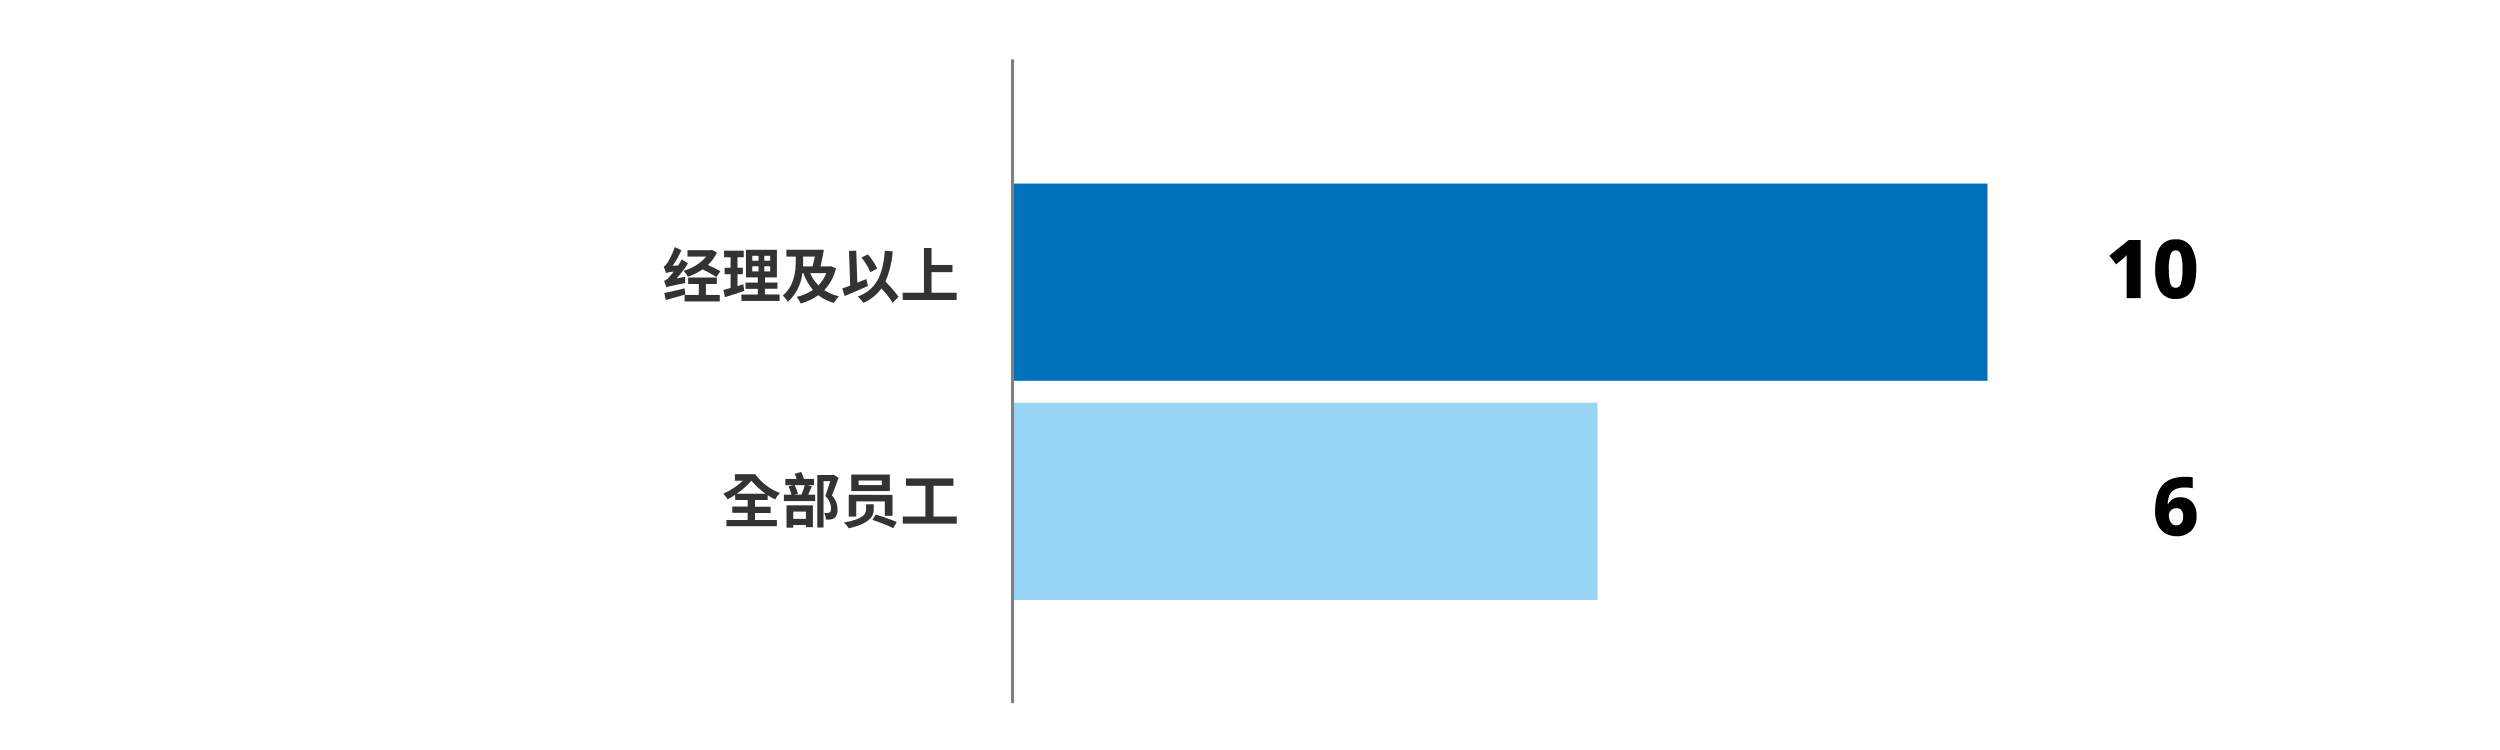
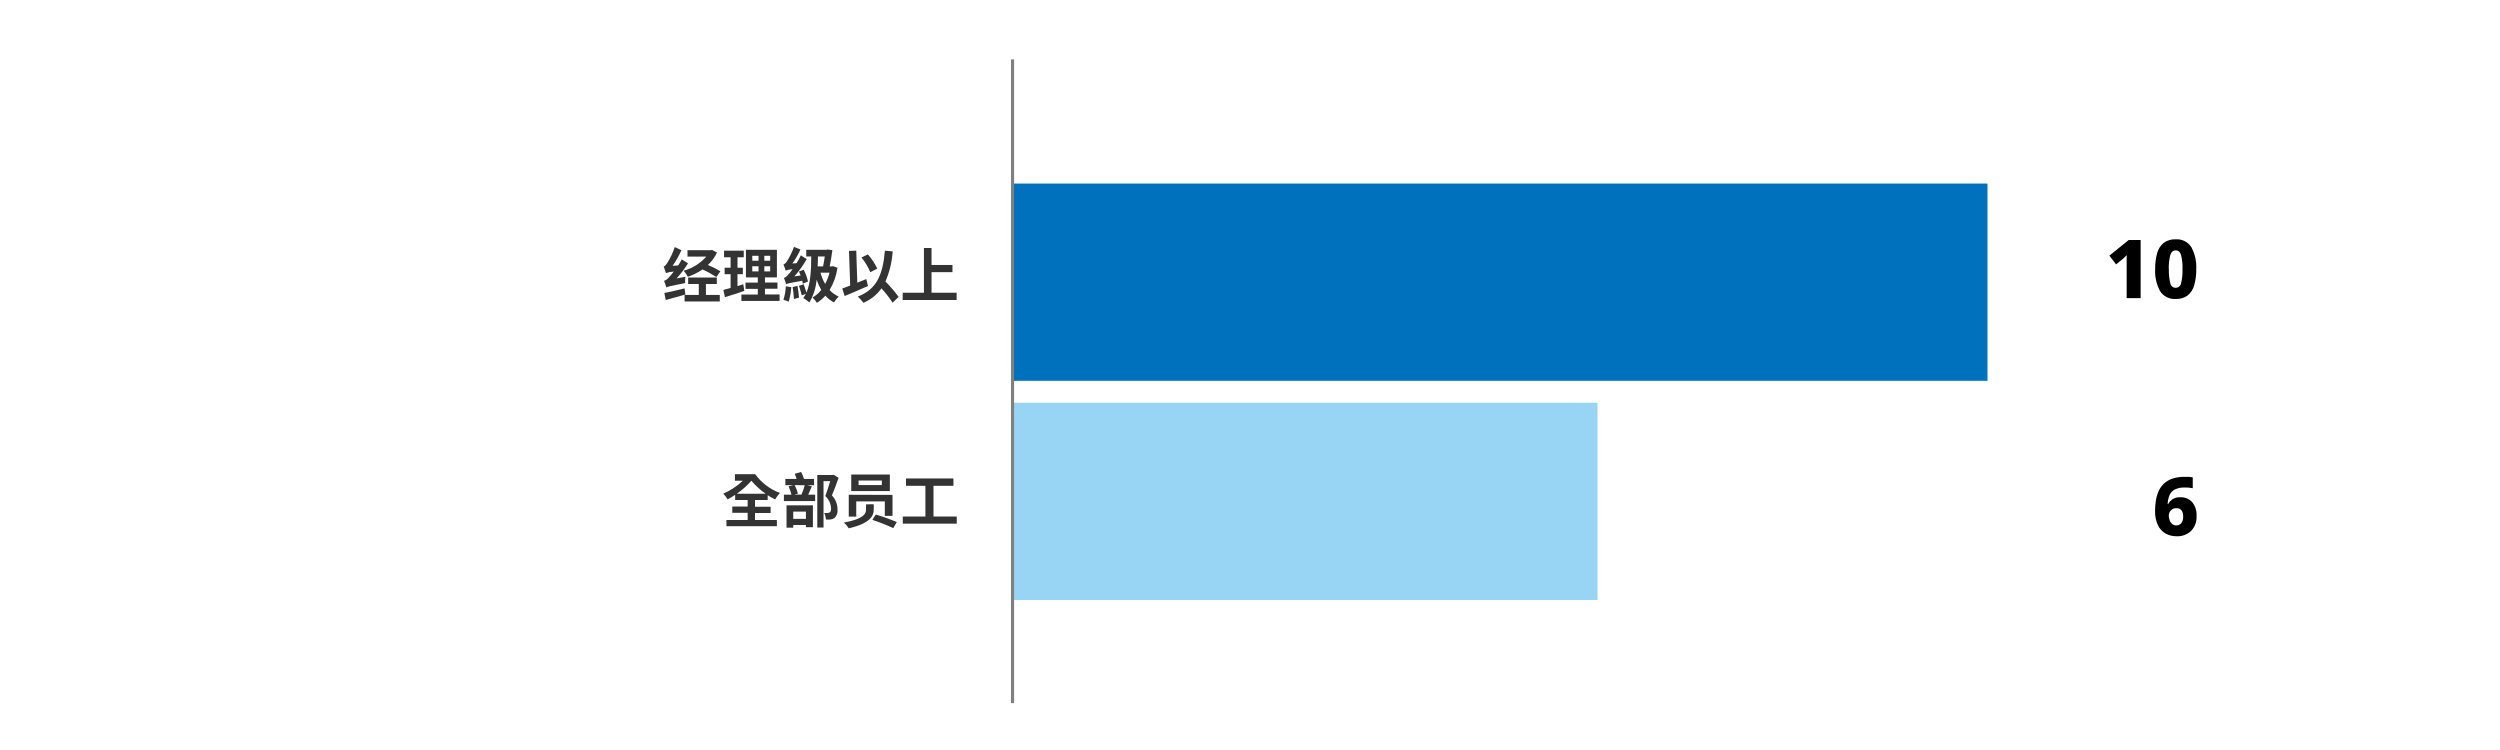
<svg xmlns="http://www.w3.org/2000/svg" viewBox="0 0 800 240">
  <defs>
    <style>.a{fill:#0071bc;}.b{fill:#98d5f4;}.c{fill:none;stroke:gray;stroke-miterlimit:10;}.d{fill:#333;}</style>
  </defs>
  <rect class="a" x="324.01" y="58.74" width="311.99" height="63.12" />
  <rect class="b" x="324.01" y="128.88" width="187.19" height="63.12" />
  <line class="c" x1="324.01" y1="225" x2="324.01" y2="19" />
  <path d="M685,95.41h-4.47v-10c0-.23,0-.56,0-1s0-.92,0-1.42,0-1,0-1.36a4.3,4.3,0,0,1-.57.61c-.24.24-.47.44-.67.62l-2.14,1.74L675,81.81l6.17-5H685Z" />
  <path d="M702.8,86.13a17.84,17.84,0,0,1-.64,5.12,6.39,6.39,0,0,1-2.08,3.28,6.05,6.05,0,0,1-3.86,1.14,5.47,5.47,0,0,1-5-2.52,13.33,13.33,0,0,1-1.57-7,18,18,0,0,1,.64-5.14,6.38,6.38,0,0,1,2.08-3.29,6.05,6.05,0,0,1,3.86-1.14,5.47,5.47,0,0,1,5,2.52A13.19,13.19,0,0,1,702.8,86.13Zm-8.76,0a16.6,16.6,0,0,0,.45,4.48,1.75,1.75,0,0,0,3.46,0,16.6,16.6,0,0,0,.45-4.48,16.89,16.89,0,0,0-.45-4.49c-.3-1-.88-1.52-1.73-1.52s-1.43.51-1.73,1.52A16.89,16.89,0,0,0,694,86.13Z" />
  <path d="M689.62,163.53a22.54,22.54,0,0,1,.23-3.17,12.47,12.47,0,0,1,.82-3,7.87,7.87,0,0,1,1.65-2.47,7.32,7.32,0,0,1,2.73-1.69,11.77,11.77,0,0,1,4.06-.61c.36,0,.8,0,1.31,0a10.16,10.16,0,0,1,1.26.16v3.48c-.35-.07-.72-.12-1.13-.17s-.86-.06-1.37-.06a6.84,6.84,0,0,0-3.27.65,3.75,3.75,0,0,0-1.68,1.84,8.08,8.08,0,0,0-.58,2.79h.15a4.77,4.77,0,0,1,1.43-1.54,4.28,4.28,0,0,1,2.42-.62,4.92,4.92,0,0,1,3.85,1.56,6.36,6.36,0,0,1,1.4,4.39,6.43,6.43,0,0,1-1.73,4.81,6.33,6.33,0,0,1-4.69,1.72,7,7,0,0,1-3.5-.87,6.05,6.05,0,0,1-2.45-2.68A10.11,10.11,0,0,1,689.62,163.53Zm6.78,4.6a2,2,0,0,0,1.6-.7,3.3,3.3,0,0,0,.61-2.21,3.1,3.1,0,0,0-.52-1.9,1.91,1.91,0,0,0-1.63-.7,2.27,2.27,0,0,0-1.8.73,2.34,2.34,0,0,0-.65,1.59,4.54,4.54,0,0,0,.26,1.49,2.94,2.94,0,0,0,.79,1.22A2,2,0,0,0,696.4,168.13Z" />
  <path class="d" d="M219.32,88.57a11.6,11.6,0,0,0-.08,2c-4.69.91-5.49,1.14-6,1.42a21,21,0,0,0-.74-2.11,3.44,3.44,0,0,0,1.61-1.19,22.49,22.49,0,0,0,1.5-1.79,9,9,0,0,0-2.51.48,19.44,19.44,0,0,0-.72-2.09c.38-.12.72-.5,1.14-1.12a24.06,24.06,0,0,0,2.41-5.11l2.13,1a28.61,28.61,0,0,1-2.83,5l1.79-.13A21.35,21.35,0,0,0,218.16,83l2,1.27a32.56,32.56,0,0,1-3.65,4.83Zm0,5.67c-2.17.64-4.49,1.27-6.29,1.76l-.44-2.26c1.65-.28,4.08-.89,6.48-1.46Zm9.91-5.59a32.69,32.69,0,0,0-4.42-2.43,19.69,19.69,0,0,1-4.7,2.35,8.19,8.19,0,0,0-1.35-1.93A15,15,0,0,0,226,82.12H220V80.06h7.42l.42-.09,1.6.83a12.91,12.91,0,0,1-2.91,4,28.69,28.69,0,0,1,4,2Zm-3.34,5.72h4.44v2.09H219.07V94.37h4.54v-3.5h-3.4V88.82h9.17v2.05h-3.49Z" />
  <path class="d" d="M238.18,93.08c-2.09.74-4.37,1.46-6.19,2l-.51-2.3c.66-.17,1.44-.38,2.31-.63V87.74h-1.91V85.67h1.91V82.32H231.7v-2.1H238v2.1h-2v3.35h1.71v2.07h-1.71v3.8c.63-.19,1.25-.38,1.86-.59Zm11.29,1.16v2.05H237.25V94.24h5.25V92.43h-3.94v-2h3.94V88.76h-3.8V79.93h9.91v8.83h-3.82V90.4h4v2h-4v1.81Zm-8.74-10.81h2V81.85h-2Zm0,3.42h2V85.21h-2Zm5.73-5h-1.88v1.58h1.88Zm0,3.36h-1.88v1.64h1.88Z" />
-   <path class="d" d="M267.5,85.86a15.1,15.1,0,0,1-3.73,7,14.43,14.43,0,0,0,4.66,1.94,11.06,11.06,0,0,0-1.58,2.14,14.17,14.17,0,0,1-5-2.47,17.69,17.69,0,0,1-5.64,2.66A8.26,8.26,0,0,0,254.94,95a15,15,0,0,0,5.19-2.24,17.45,17.45,0,0,1-3.08-5.37h-.29a14.37,14.37,0,0,1-4.63,9.19,9.6,9.6,0,0,0-1.63-2c3.76-3.21,4.14-8,4.14-11.07V82.12h-3V79.91h12c-.3,1.75-.7,3.76-1.06,5.34h2.85l.41-.09ZM257,83.58c0,.53,0,1.08,0,1.67H260c.27-1,.53-2,.78-3.13H257Zm2.26,3.82a12.05,12.05,0,0,0,2.62,3.91,11.09,11.09,0,0,0,2.53-3.91Z" />
+   <path class="d" d="M253.21,91.9a20.79,20.79,0,0,1-.83,4.64,8.63,8.63,0,0,0-1.69-.59,16.1,16.1,0,0,0,.77-4.34Zm-2.51-7.26a2.33,2.33,0,0,0,1.11-1A22.92,22.92,0,0,0,254.07,79l2.07.83a25.75,25.75,0,0,1-2.57,4.49l1.33-.1a20.35,20.35,0,0,0,1.37-2.51l1.88,1.2a31.55,31.55,0,0,1-3.95,5.53l2-.28a13,13,0,0,0-.53-1.28l1.52-.57a15.31,15.31,0,0,1,1.37,3.78l-1.65.67a8.56,8.56,0,0,0-.19-.93c-4,.72-4.73.87-5.15,1.12a16.62,16.62,0,0,0-.72-2,3.44,3.44,0,0,0,1.54-1.25,18.58,18.58,0,0,0,1.23-1.54,6.34,6.34,0,0,0-2.2.44A19,19,0,0,0,250.7,84.64Zm4.49,6.84a34.16,34.16,0,0,1,.49,3.78l-1.63.42a32.47,32.47,0,0,0-.4-3.82ZM268,85.67a19.31,19.31,0,0,1-2.53,7.14,8.65,8.65,0,0,0,2.91,2.09,8.22,8.22,0,0,0-1.5,1.88,9.25,9.25,0,0,1-2.76-2.16,12.48,12.48,0,0,1-2.71,2.28A7.5,7.5,0,0,0,260,95.21a9.64,9.64,0,0,0,2.8-2.42,19.28,19.28,0,0,1-1.49-3.27A17.09,17.09,0,0,1,259,96.78a10.86,10.86,0,0,0-1.94-1.4,8.38,8.38,0,0,0,.8-1.33l-1.31.47a26.78,26.78,0,0,0-.88-3.06l1.5-.49a27.27,27.27,0,0,1,.88,2.7c1.27-2.91,1.54-7,1.55-11.61H258V79.93h6.46l.32-.09,1.58.2c-.19,1.64-.54,3.56-.86,5.21h.7l.37-.08Zm-6.25-3.61c0,1.1-.06,2.16-.1,3.19h1.73c.21-1,.4-2.18.55-3.19Zm.82,5.2a13.77,13.77,0,0,0,1.48,3.61,15.85,15.85,0,0,0,1.4-3.61Z" />
  <path class="d" d="M277.76,91.52c-2.51,1.12-5.32,2.32-7.47,3.21l-.76-2.41c.72-.25,1.58-.55,2.53-.93l-.38-11.1L274,80.2l.34,10.27,2.87-1.17Zm7.86,5.34a32.64,32.64,0,0,0-3.55-4.58,13.73,13.73,0,0,1-5.77,4.62,13.75,13.75,0,0,0-1.81-2c6-2.28,8-6.88,8.68-14.68l2.49.22a29.2,29.2,0,0,1-2.32,9.65A41.31,41.31,0,0,1,287.56,95Zm-7.12-9.75a19.28,19.28,0,0,0-2.83-4.71l2.05-1a19,19,0,0,1,3,4.55Z" />
  <path class="d" d="M306.12,93.67V96H288.86V93.67h6.8V79.36h2.43v5.43h6.7v2.3h-6.7v6.58Z" />
  <path class="d" d="M241.6,166.39h7v2H232.46v-2h6.79v-2.3h-4.92v-2h4.92V160h-4v-1.64a24.21,24.21,0,0,1-2.42,1.43,9.66,9.66,0,0,0-1.38-1.83,21.44,21.44,0,0,0,6.25-4.12h-2.53v-2.09h6.5a17.2,17.2,0,0,0,7.9,6,11.06,11.06,0,0,0-1.52,2.07,18.93,18.93,0,0,1-2.39-1.35V160H241.6v2.16h5v2h-5ZM245,158a24.8,24.8,0,0,1-4.56-4.16,25.85,25.85,0,0,1-4.67,4.16Z" />
  <path class="d" d="M259.79,155.6c-.4.91-.78,1.9-1.16,2.69h2.22v2.06h-10v-2.06h2.43a14.2,14.2,0,0,0-.95-2.66l1.54-.37h-2.55v-2h3.59a13,13,0,0,0-.6-1.65l2.07-.59a20.66,20.66,0,0,1,.91,2.24h3.21v2h-2.22Zm-8.1,6.11h8.44v7H257.9V168h-4.06v.86h-2.15Zm2.15,2v2.32h4.06v-2.32Zm.45-8.47a13.28,13.28,0,0,1,1.05,2.71l-1.14.32h2.26a20.94,20.94,0,0,0,1.06-3Zm14.06-2.34c-.64,1.82-1.42,4-2.14,5.64A6.32,6.32,0,0,1,268,163a3.18,3.18,0,0,1-1,2.79,2.71,2.71,0,0,1-1.25.45,7,7,0,0,1-1.46,0,5.51,5.51,0,0,0-.55-2.09c.41,0,.79,0,1.06,0a1.27,1.27,0,0,0,.7-.19c.33-.19.44-.66.44-1.31a5.72,5.72,0,0,0-1.84-3.91c.53-1.39,1.12-3.33,1.56-4.77h-2.13V168.8h-2V152h4.9l.33-.08Z" />
  <path class="d" d="M279.6,161.37v1.69c0,2-1.14,4.43-8,6a8,8,0,0,0-1.55-1.84c6.51-1.18,7.08-2.93,7.08-4.2v-1.64Zm6-3v6.71h-2.46v-4.64H274v4.88H271.6v-7Zm-.85-6.52v5.3H272.4v-5.3Zm-10,3.38h7.44v-1.46h-7.44Zm5.49,9.43a63.19,63.19,0,0,1,6.74,2.39L285.85,169a59.7,59.7,0,0,0-6.68-2.64Z" />
  <path class="d" d="M306.16,165.29v2.28H288.89v-2.28h7.24v-9.83h-6.21v-2.35H305.1v2.35h-6.38v9.83Z" />
</svg>
